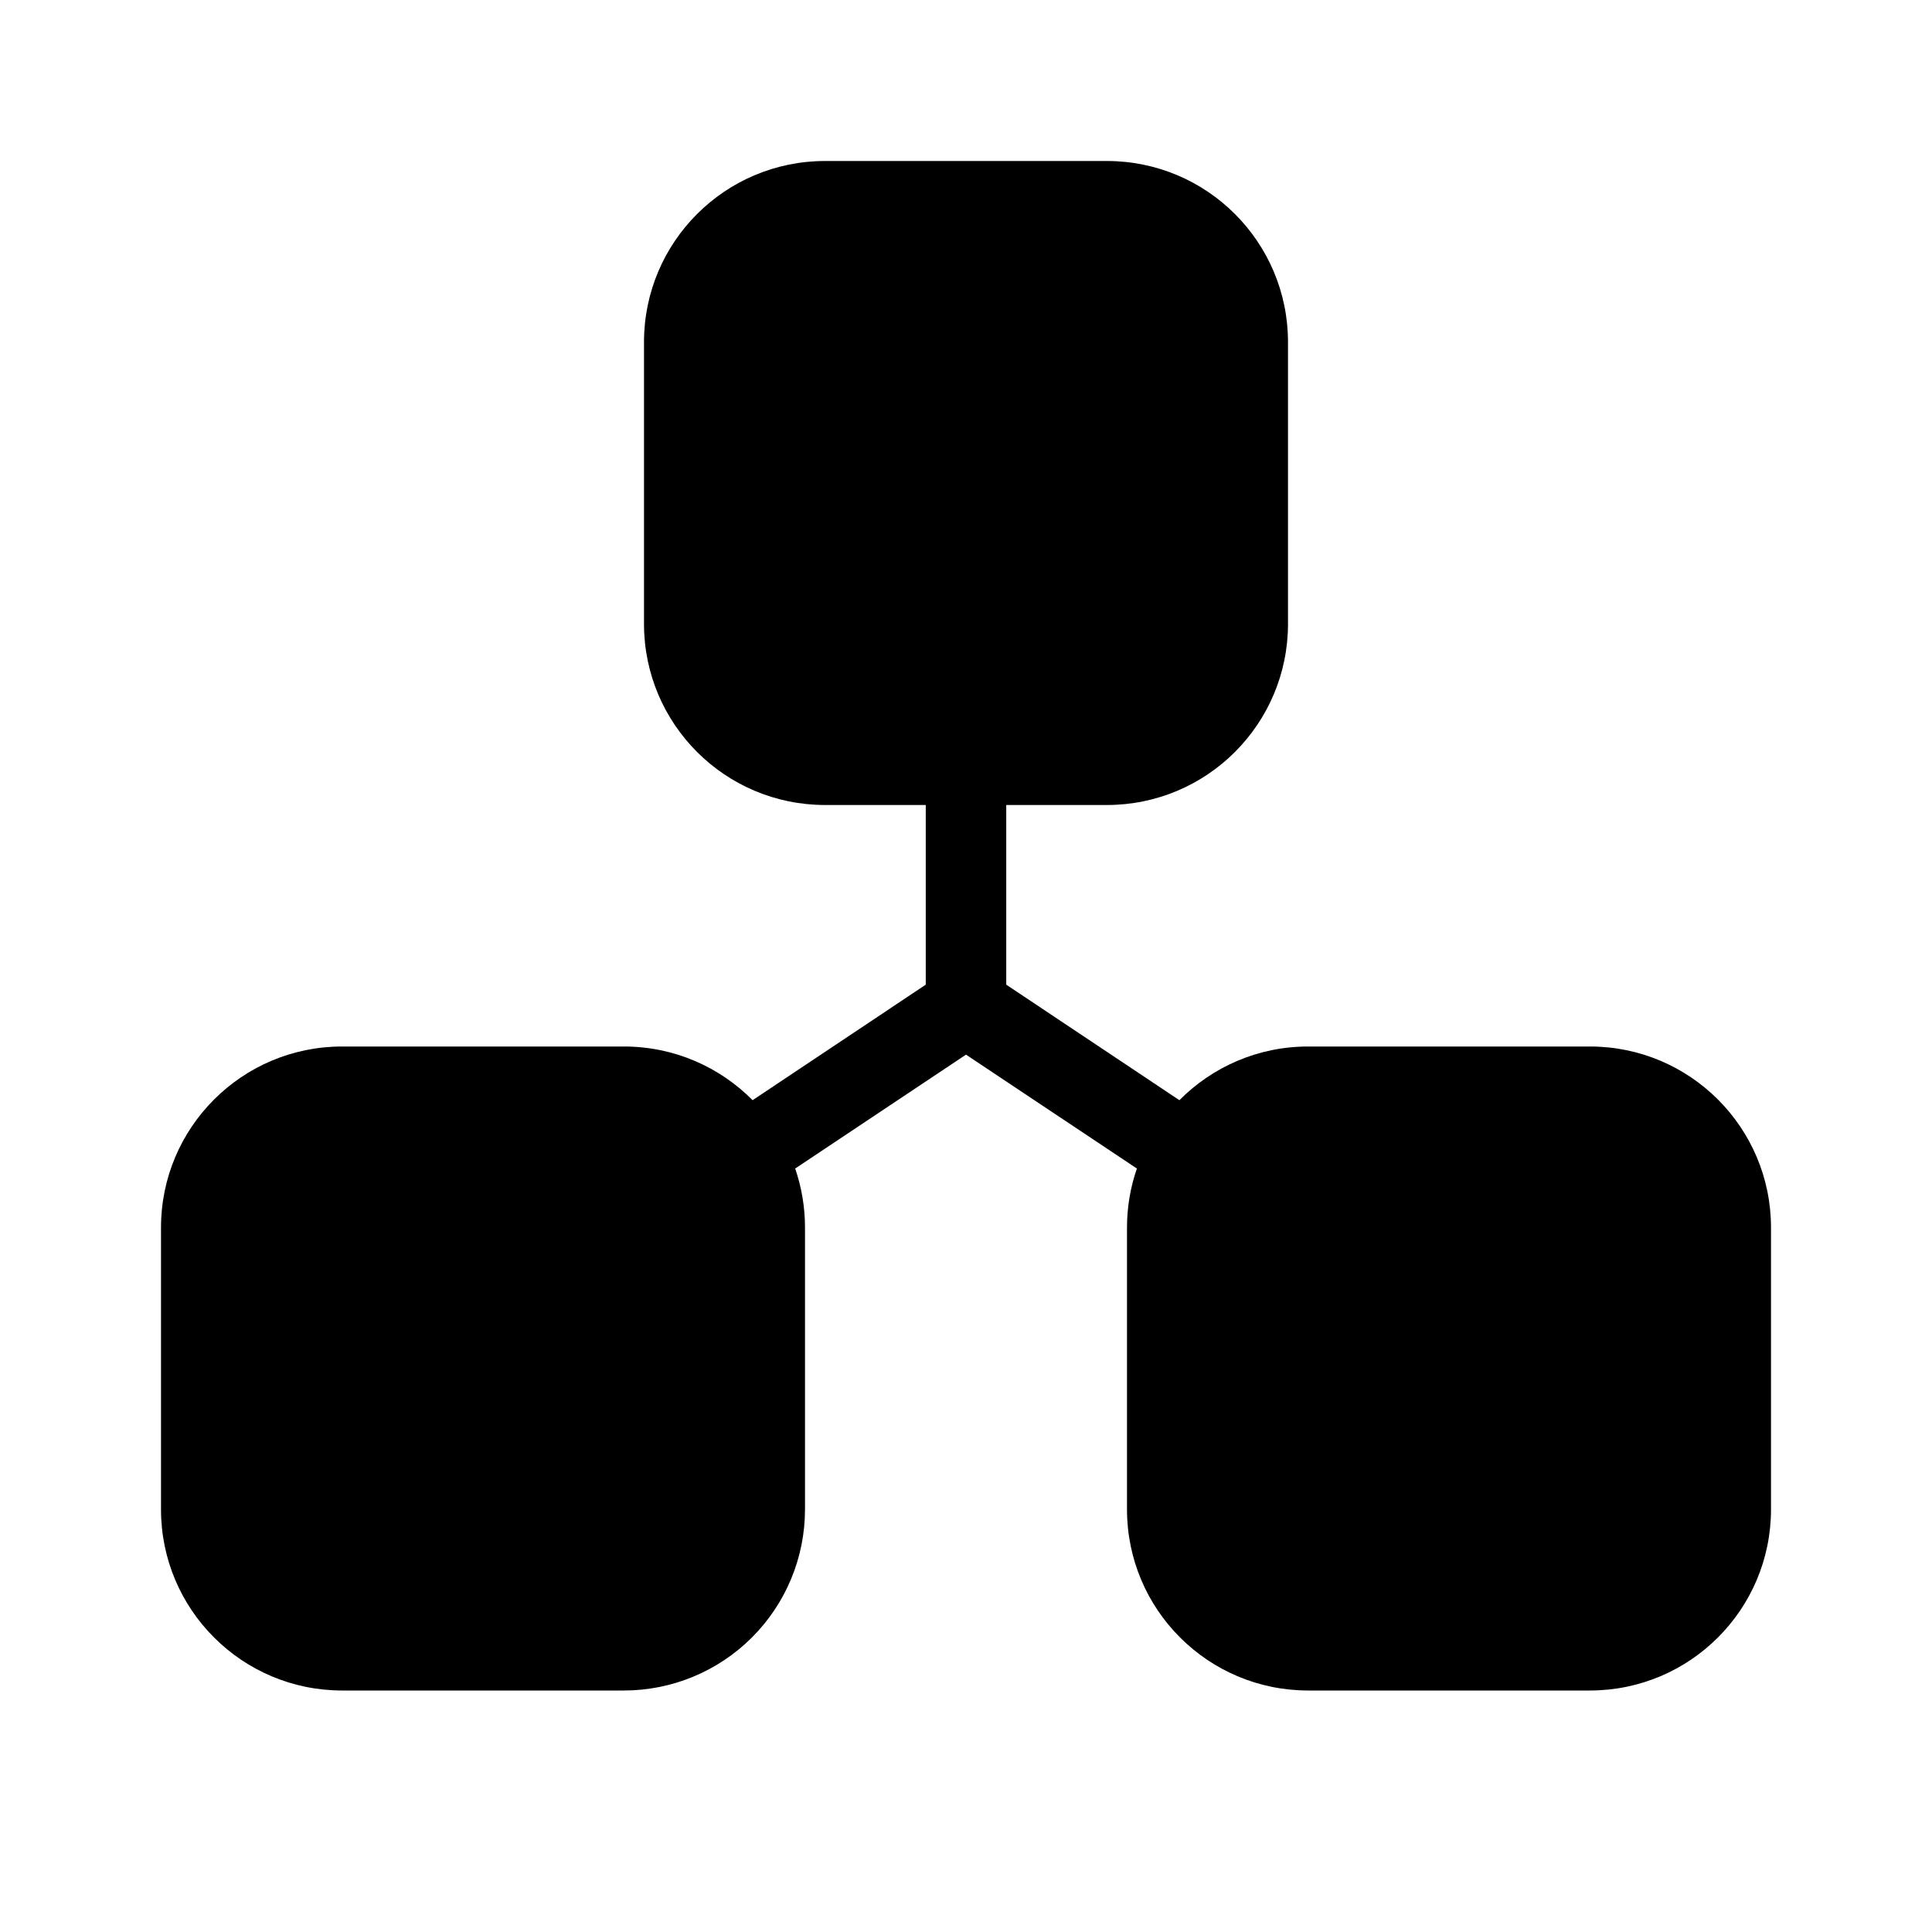
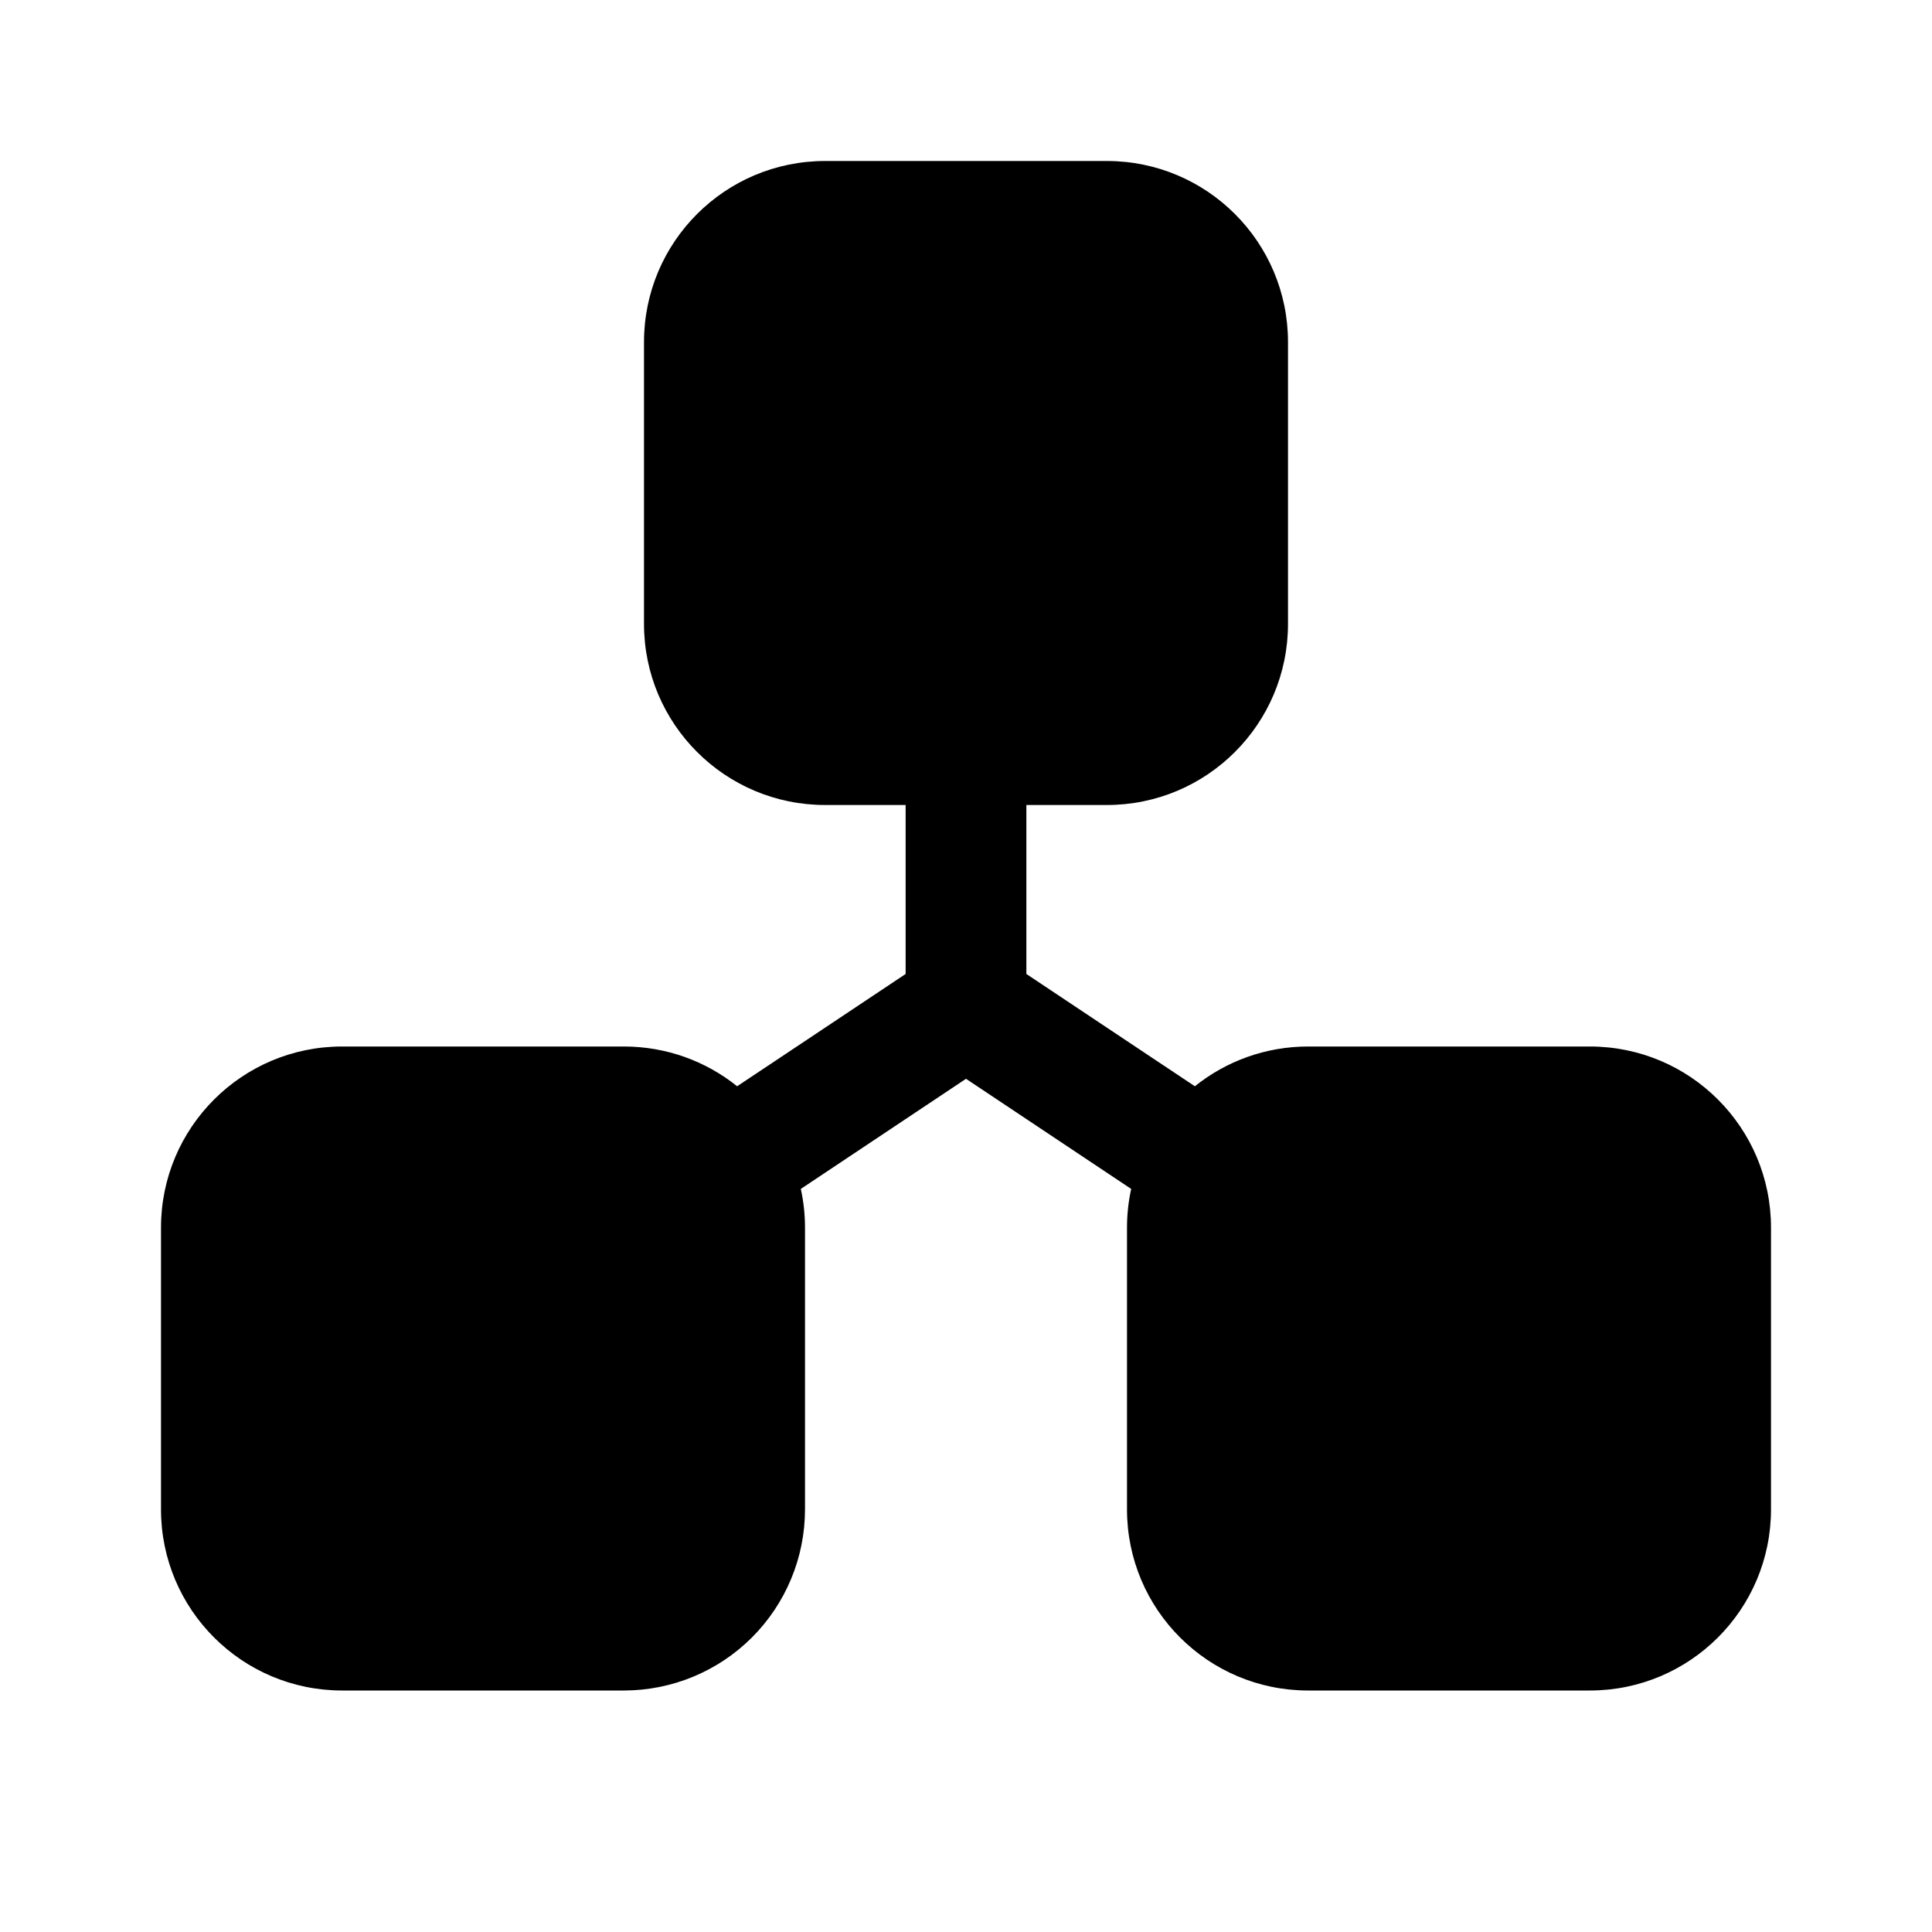
<svg xmlns="http://www.w3.org/2000/svg" viewBox="0 0 24 24" fill="none">
-   <path fill-rule="evenodd" clip-rule="evenodd" d="M13.75 2H10.25C9.007 2 8 3.007 8 4.25V7.75C8 8.993 9.007 10 10.25 10H11.5V12.232L9.349 13.667C8.941 13.255 8.375 13 7.75 13H4.25C3.007 13 2 14.007 2 15.25V18.75C2 19.993 3.007 21 4.25 21H7.75C8.347 21 8.919 20.763 9.341 20.341C9.763 19.919 10 19.347 10 18.75V15.25C10 14.993 9.957 14.746 9.878 14.516L12 13.101L14.123 14.516C14.043 14.746 14 14.993 14 15.25V18.75C14 19.993 15.007 21 16.25 21H19.75C20.993 21 22 19.993 22 18.75V15.25C22 14.007 20.993 13 19.75 13H16.25C15.625 13 15.059 13.255 14.651 13.667L12.5 12.232V10H13.75C14.993 10 16 8.993 16 7.75V4.25C16 3.007 14.993 2 13.75 2Z" fill="currentColor" />
+   <path fill-rule="evenodd" clip-rule="evenodd" d="M13.75 2H10.25C9.007 2 8 3.007 8 4.25V7.75C8 8.993 9.007 10 10.25 10H11.25V12.099L9.157 13.494C8.772 13.185 8.282 13 7.75 13H4.25C3.007 13 2 14.007 2 15.25V18.75C2 19.993 3.007 21 4.25 21H7.75C8.347 21 8.919 20.763 9.341 20.341C9.763 19.919 10 19.347 10 18.75V15.25C10 15.085 9.982 14.924 9.948 14.769L12 13.401L14.052 14.769C14.018 14.924 14 15.085 14 15.25V18.75C14 19.993 15.007 21 16.25 21H19.75C20.993 21 22 19.993 22 18.75V15.25C22 14.007 20.993 13 19.75 13H16.25C15.718 13 15.228 13.185 14.843 13.494L12.75 12.099V10H13.75C14.993 10 16 8.993 16 7.75V4.25C16 3.007 14.993 2 13.75 2Z" fill="currentColor" />
</svg>
